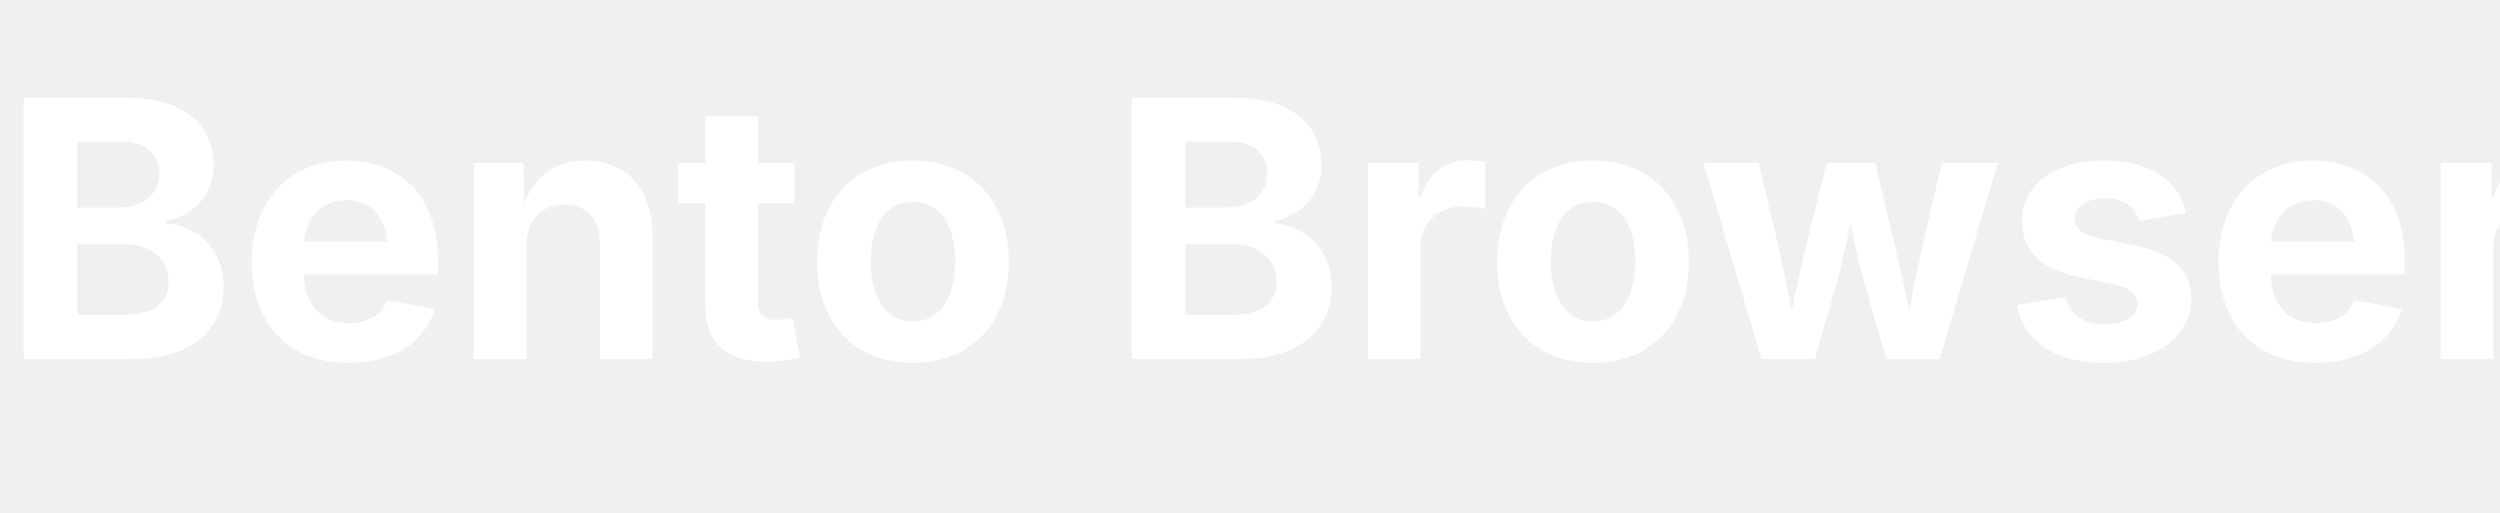
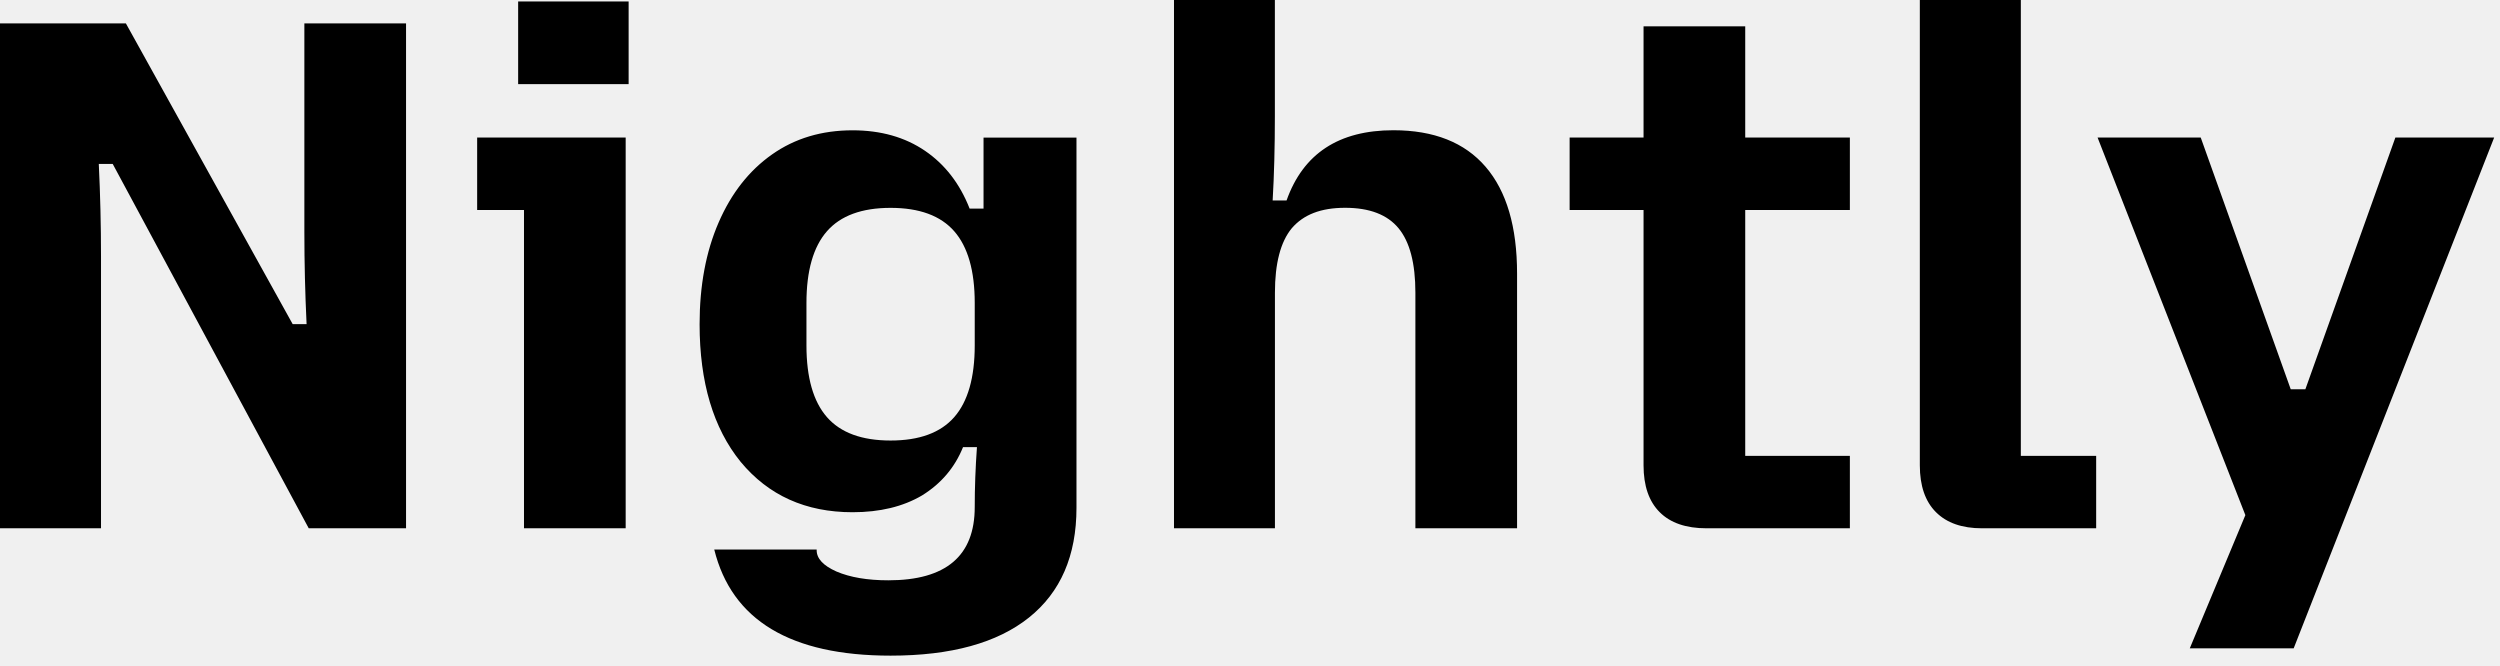
- <svg xmlns="http://www.w3.org/2000/svg" width="780" height="160" viewBox="0 0 780 160">
-   <text x="0" y="112" font-family="Inter, Arial, sans-serif" font-size="112" font-weight="700" fill="#ffffff">Bento Browser</text>
+ <svg xmlns="http://www.w3.org/2000/svg" fill="context-fill #20123a" viewBox="0 0 372 99">
+   <path d="m334.11 76.65-21.99-56.18h15.35l13.39 37.45h2.18l13.39-37.45h14.7l-29.83 76h-15.46zM294.93 78.61c-2.98 0-5.26-.8-6.86-2.4s-2.4-3.92-2.4-6.97V0h15.03v67.83h11.21v10.78h-16.99ZM253.93 78.61c-3.05 0-5.37-.8-6.97-2.4s-2.4-3.92-2.4-6.97V31.25h-11V20.47h11V3.92h15.13v16.55h15.57v10.78h-15.57v36.58h15.57v10.78h-21.34ZM174.68 0h15.02v17.31c0 4.57-.11 8.75-.33 12.52h2.07c2.47-6.97 7.77-10.45 15.9-10.45 6.02 0 10.6 1.81 13.72 5.44s4.68 8.93 4.68 15.9v37.89h-15.13V43.55c0-4.36-.83-7.55-2.5-9.58s-4.32-3.05-7.95-3.05-6.21 1.02-7.95 3.05c-1.67 2.03-2.5 5.23-2.5 9.58v35.06h-15.02V0ZM132.52 97.56c-14.88 0-23.63-5.26-26.24-15.79h15.24v.11c0 1.23.98 2.29 2.94 3.16 2.03.87 4.61 1.31 7.73 1.31 8.57 0 12.85-3.63 12.85-10.89 0-2.9.11-5.88.33-8.93h-2.07c-1.23 3.05-3.27 5.44-6.1 7.19-2.83 1.67-6.28 2.5-10.34 2.5-6.97 0-12.52-2.5-16.66-7.51-4.06-5.01-6.1-11.83-6.1-20.47 0-5.73.94-10.78 2.83-15.13 1.89-4.36 4.54-7.73 7.95-10.13s7.4-3.59 11.98-3.59c4.21 0 7.8 1.02 10.78 3.05s5.19 4.9 6.64 8.6h2.07V20.48h13.83v55.09c0 7.11-2.36 12.56-7.08 16.33s-11.58 5.66-20.58 5.66m0-32.01c4.28 0 7.44-1.16 9.47-3.48s3.05-5.88 3.05-10.67v-6.32c0-4.79-1.02-8.35-3.05-10.67s-5.19-3.48-9.47-3.48-7.44 1.16-9.47 3.48S120 40.29 120 45.08v6.32c0 4.79 1.02 8.35 3.05 10.67s5.19 3.48 9.47 3.48M77.97 31.25H71V20.47h22.1v58.14H77.97zM77.1.22h16.44v12.3H77.1zM0 3.48h18.73l24.82 44.75h2.07c-.22-4.57-.33-9.15-.33-13.72V3.48h15.13v75.13H45.94L16.77 24.39H14.7c.22 4.57.33 9.15.33 13.72v40.5H0z" />
</svg>
